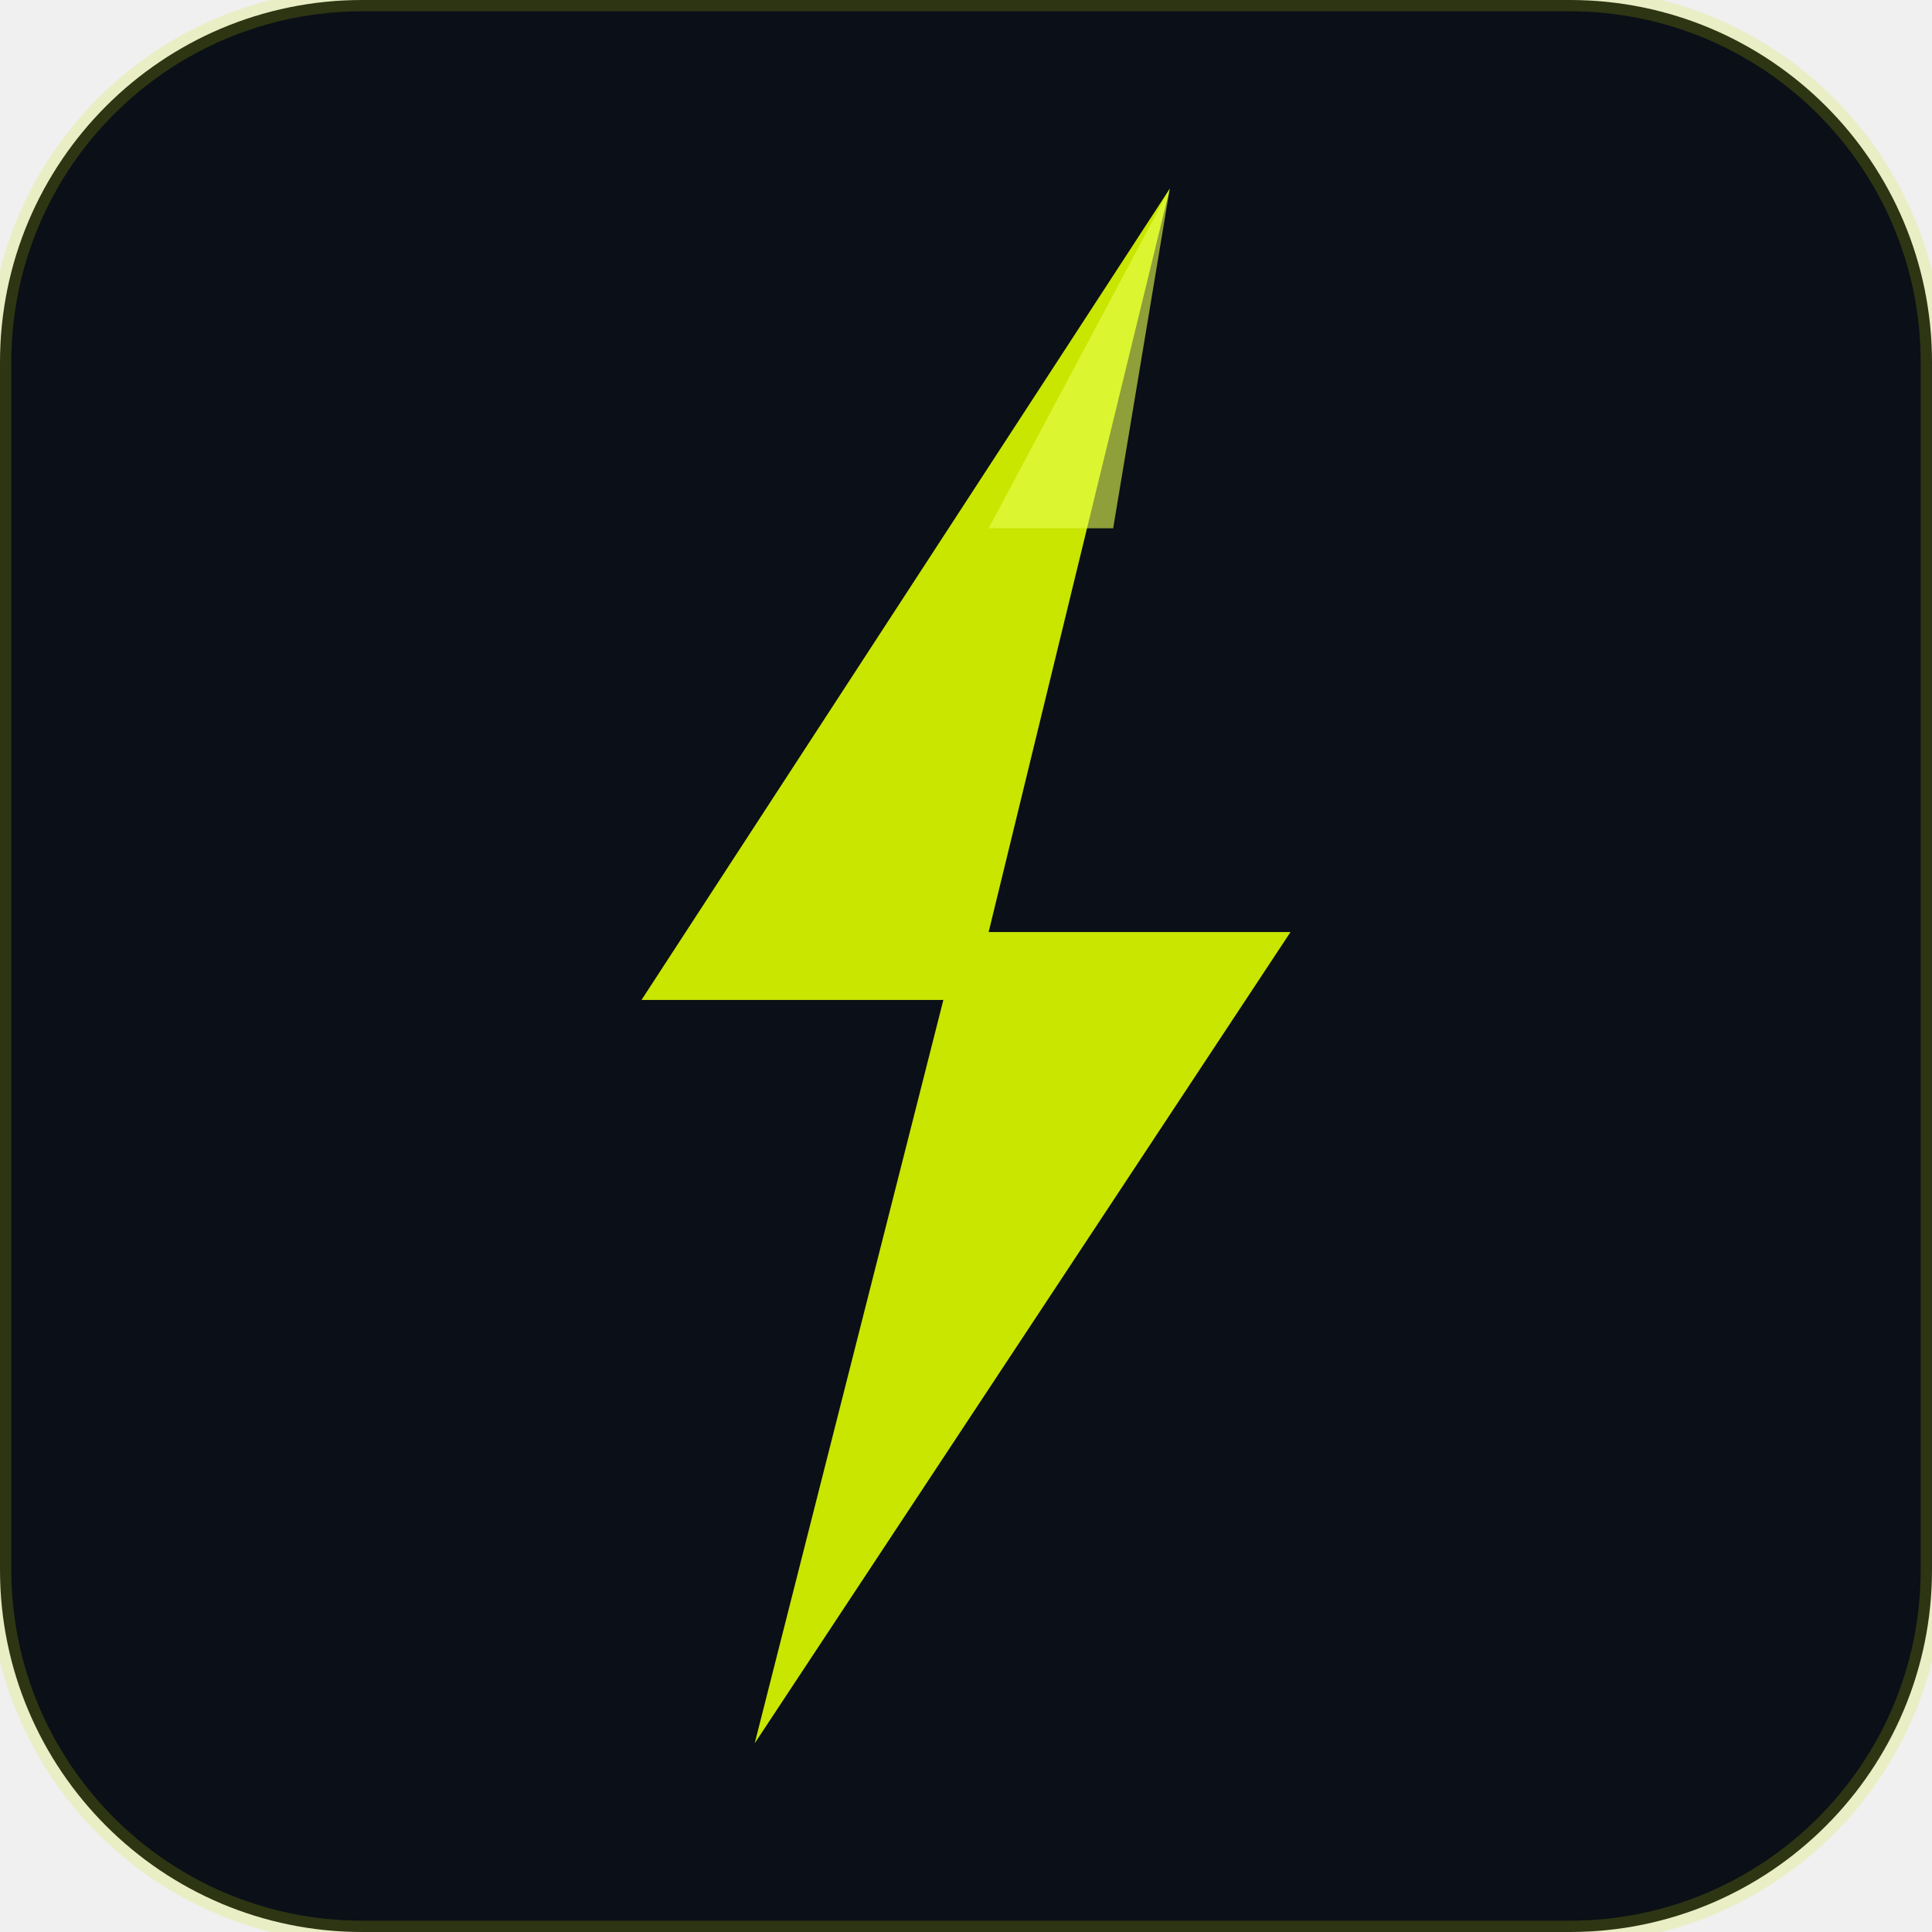
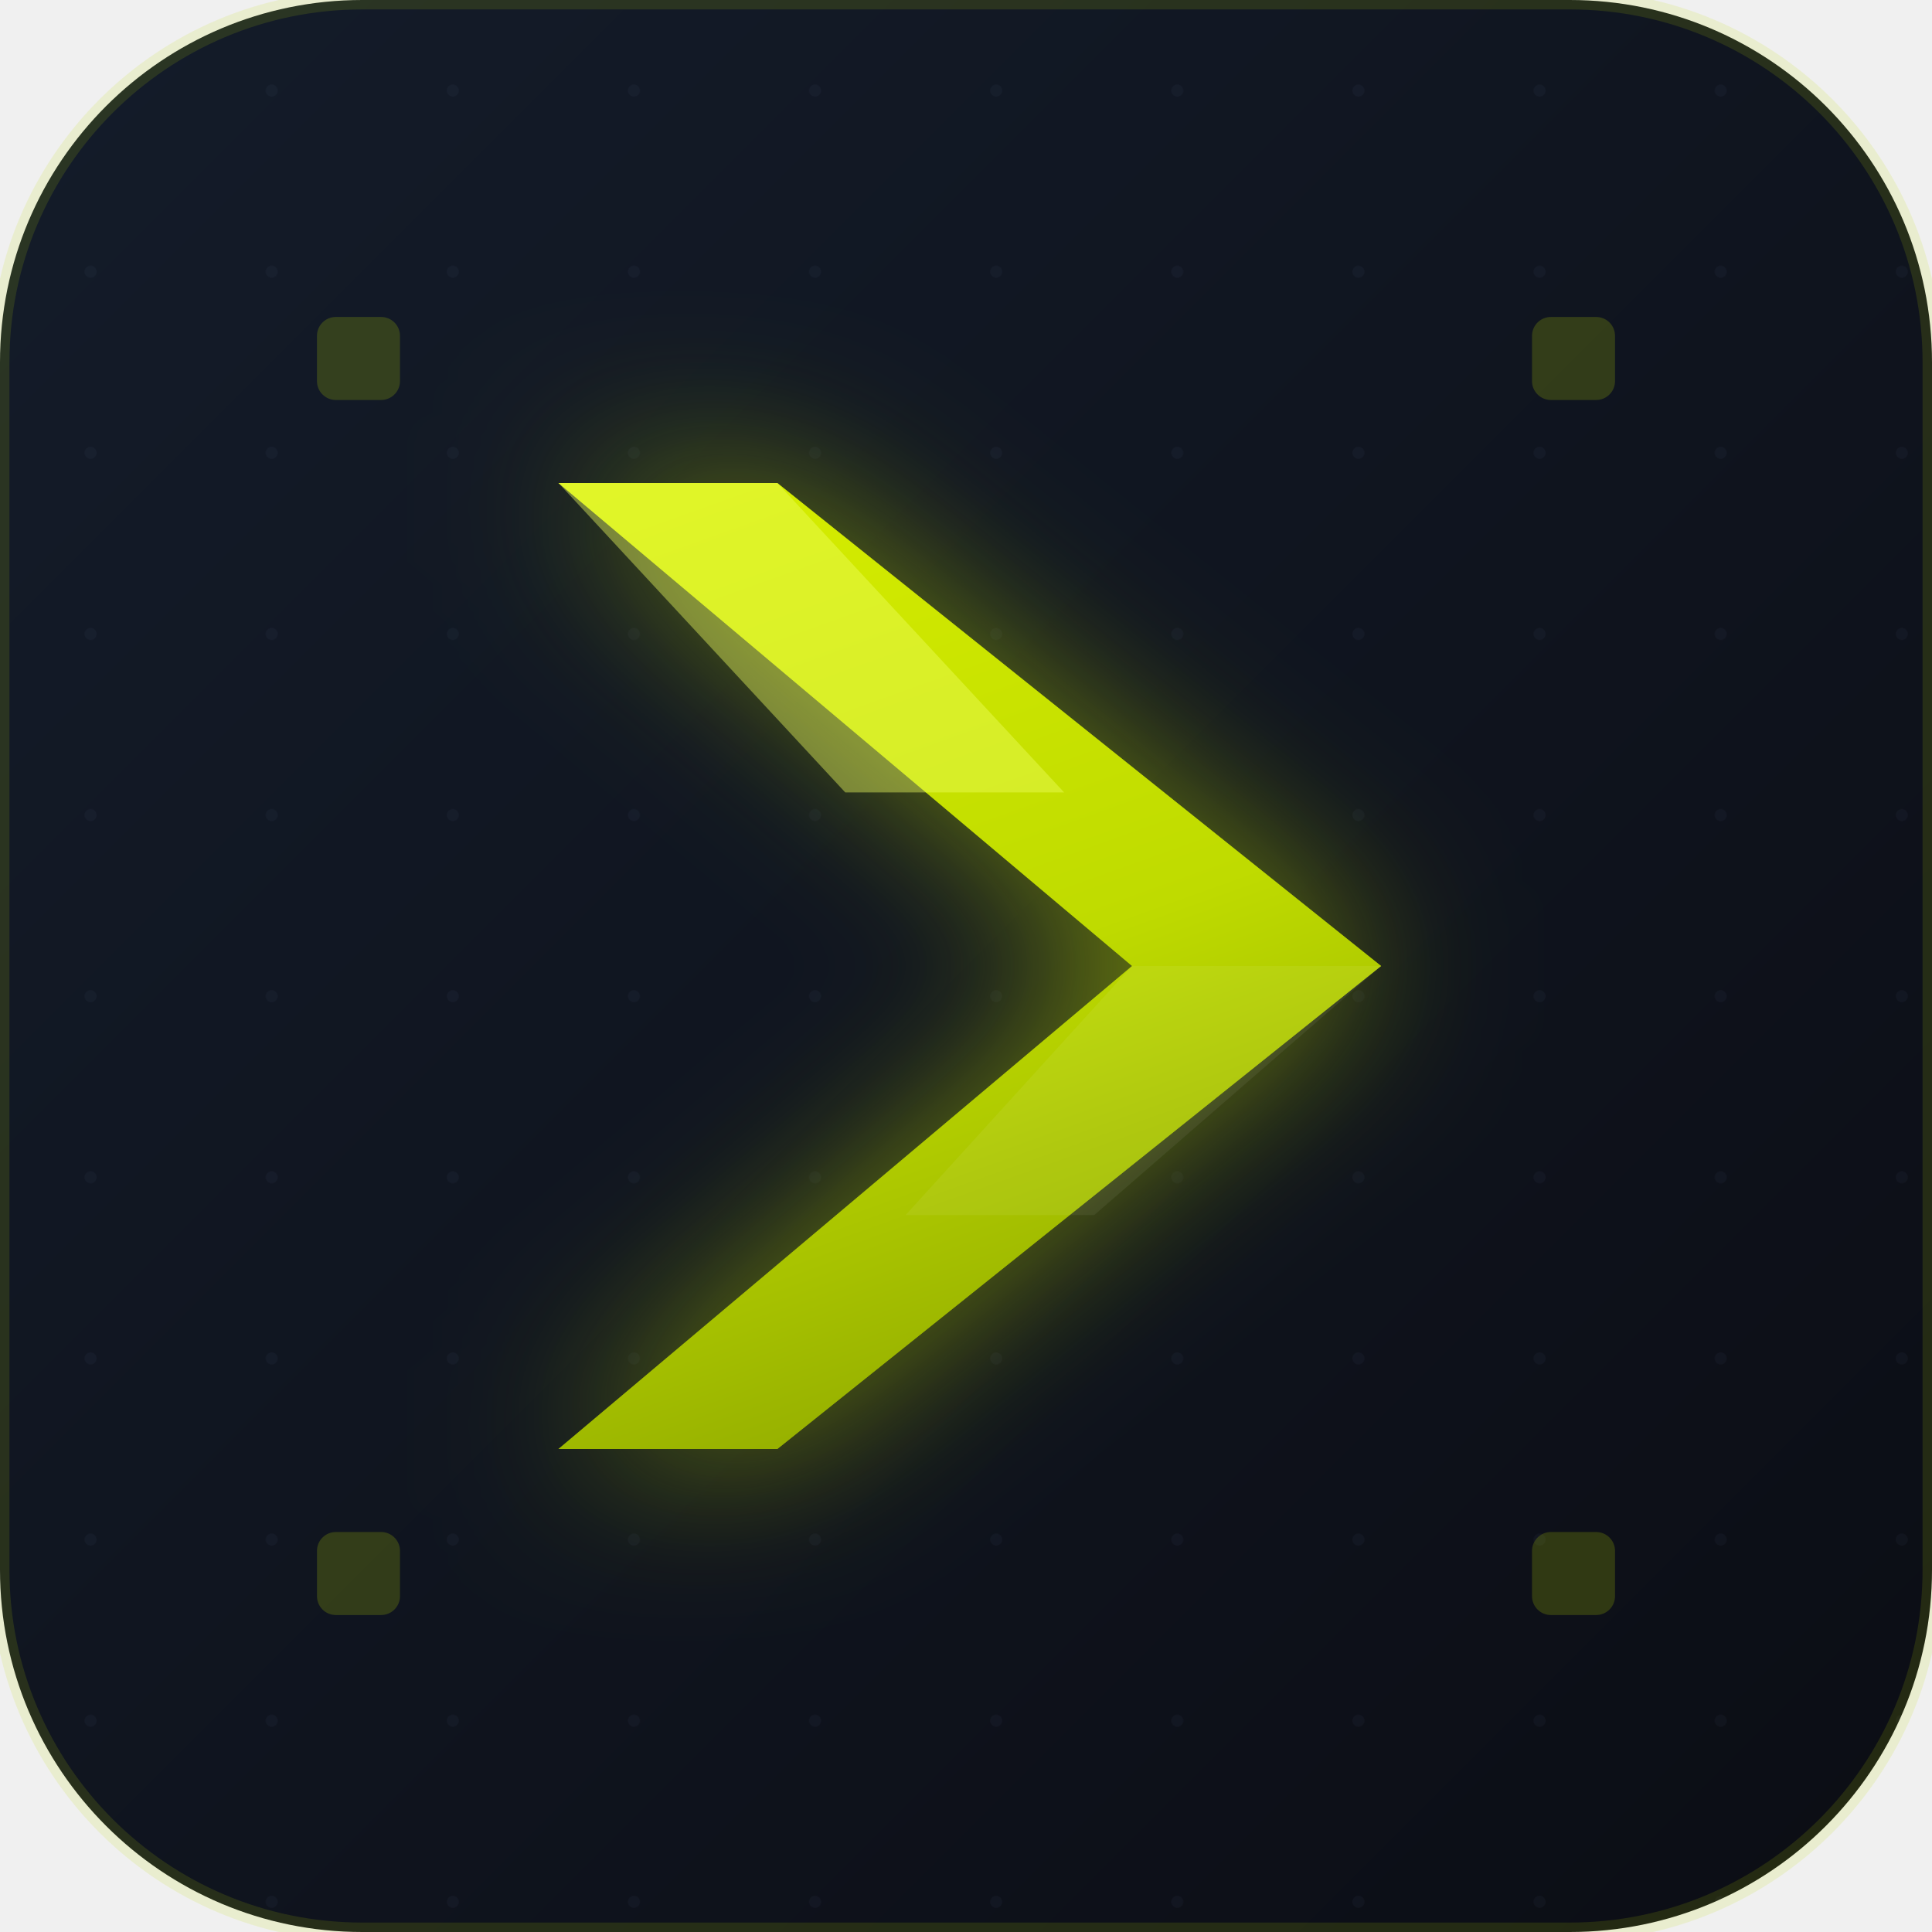
<svg xmlns="http://www.w3.org/2000/svg" viewBox="0 0 512 512">
-   <rect width="512" height="512" rx="96" fill="#0b0f17" />
-   <rect width="512" height="512" rx="96" fill="none" stroke="#c8e600" stroke-width="6" opacity="0.18" />
-   <path d="M 310,50 L 170,265 L 250,265 L 200,462 L 342,247 L 262,247 Z" fill="#c8e600" />
-   <path d="M 310,50 L 262,140 L 295,140 L 310,50 Z" fill="#e8ff50" opacity="0.6" />
+   <defs>
+     <linearGradient id="bg" x1="0" y1="0" x2="1" y2="1">
+       <stop offset="0%" stop-color="#141c2a" />
+       <stop offset="100%" stop-color="#0b0d14" />
+     </linearGradient>
+     <linearGradient id="bolt" x1="0" y1="0" x2="0.3" y2="1">
+       <stop offset="0%" stop-color="#d8ef00" />
+       <stop offset="60%" stop-color="#bfdb00" />
+       <stop offset="100%" stop-color="#96b000" />
+     </linearGradient>
+     <filter id="glow" x="-60%" y="-60%" width="220%" height="220%">
+       <feGaussianBlur in="SourceGraphic" stdDeviation="22" result="blur" />
+       <feMerge>
+         <feMergeNode in="blur" />
+         <feMergeNode in="SourceGraphic" />
+       </feMerge>
+     </filter>
+     <clipPath id="rounded">
+       <rect width="512" height="512" rx="96" />
+     </clipPath>
+     <pattern id="dots" width="48" height="48" patternUnits="userSpaceOnUse">
+       <circle cx="24" cy="24" r="1.6" fill="#8aaedd" fill-opacity="0.045" />
+     </pattern>
+   </defs>
+   <rect width="512" height="512" rx="96" fill="url(#bg)" />
+   <rect width="512" height="512" rx="96" fill="url(#dots)" />
+   <rect width="512" height="512" rx="96" fill="none" stroke="#bfdb00" stroke-width="5" opacity="0.14" />
+   <path clip-path="url(#rounded)" d="M 148,128 L 206,128 L 366,256 L 206,384 L 148,384 L 300,256 Z" fill="#bfdb00" filter="url(#glow)" opacity="0.55" />
+   <path d="M 148,128 L 206,128 L 366,256 L 206,384 L 148,384 L 300,256 Z" fill="url(#bolt)" />
+   <path d="M 148,128 L 206,128 L 282,210 L 224,210 Z" fill="#eeff60" opacity="0.42" />
+   <path d="M 300,256 L 366,256 L 290,322 L 240,322 Z" fill="#ffffff" opacity="0.06" />
+   <rect x="84" y="84" width="22" height="22" rx="5" fill="#bfdb00" opacity="0.20" />
+   <rect x="406" y="84" width="22" height="22" rx="5" fill="#bfdb00" opacity="0.20" />
+   <rect x="84" y="406" width="22" height="22" rx="5" fill="#bfdb00" opacity="0.20" />
+   <rect x="406" y="406" width="22" height="22" rx="5" fill="#bfdb00" opacity="0.20" />
</svg>
